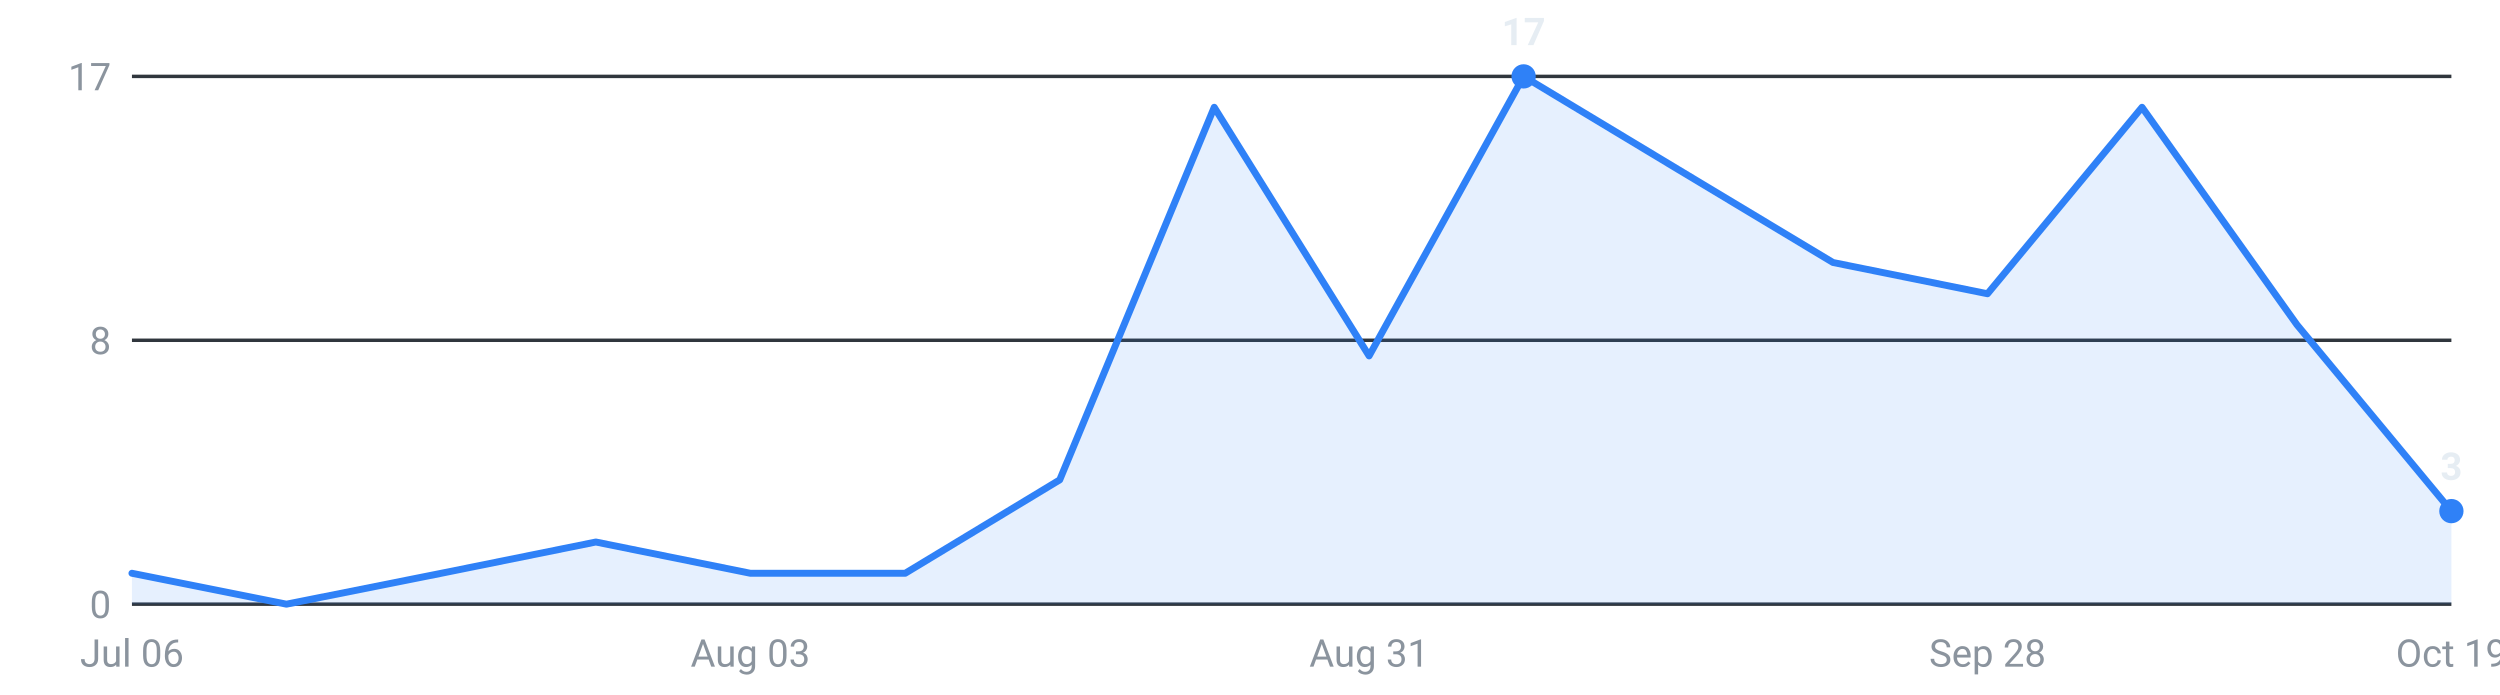
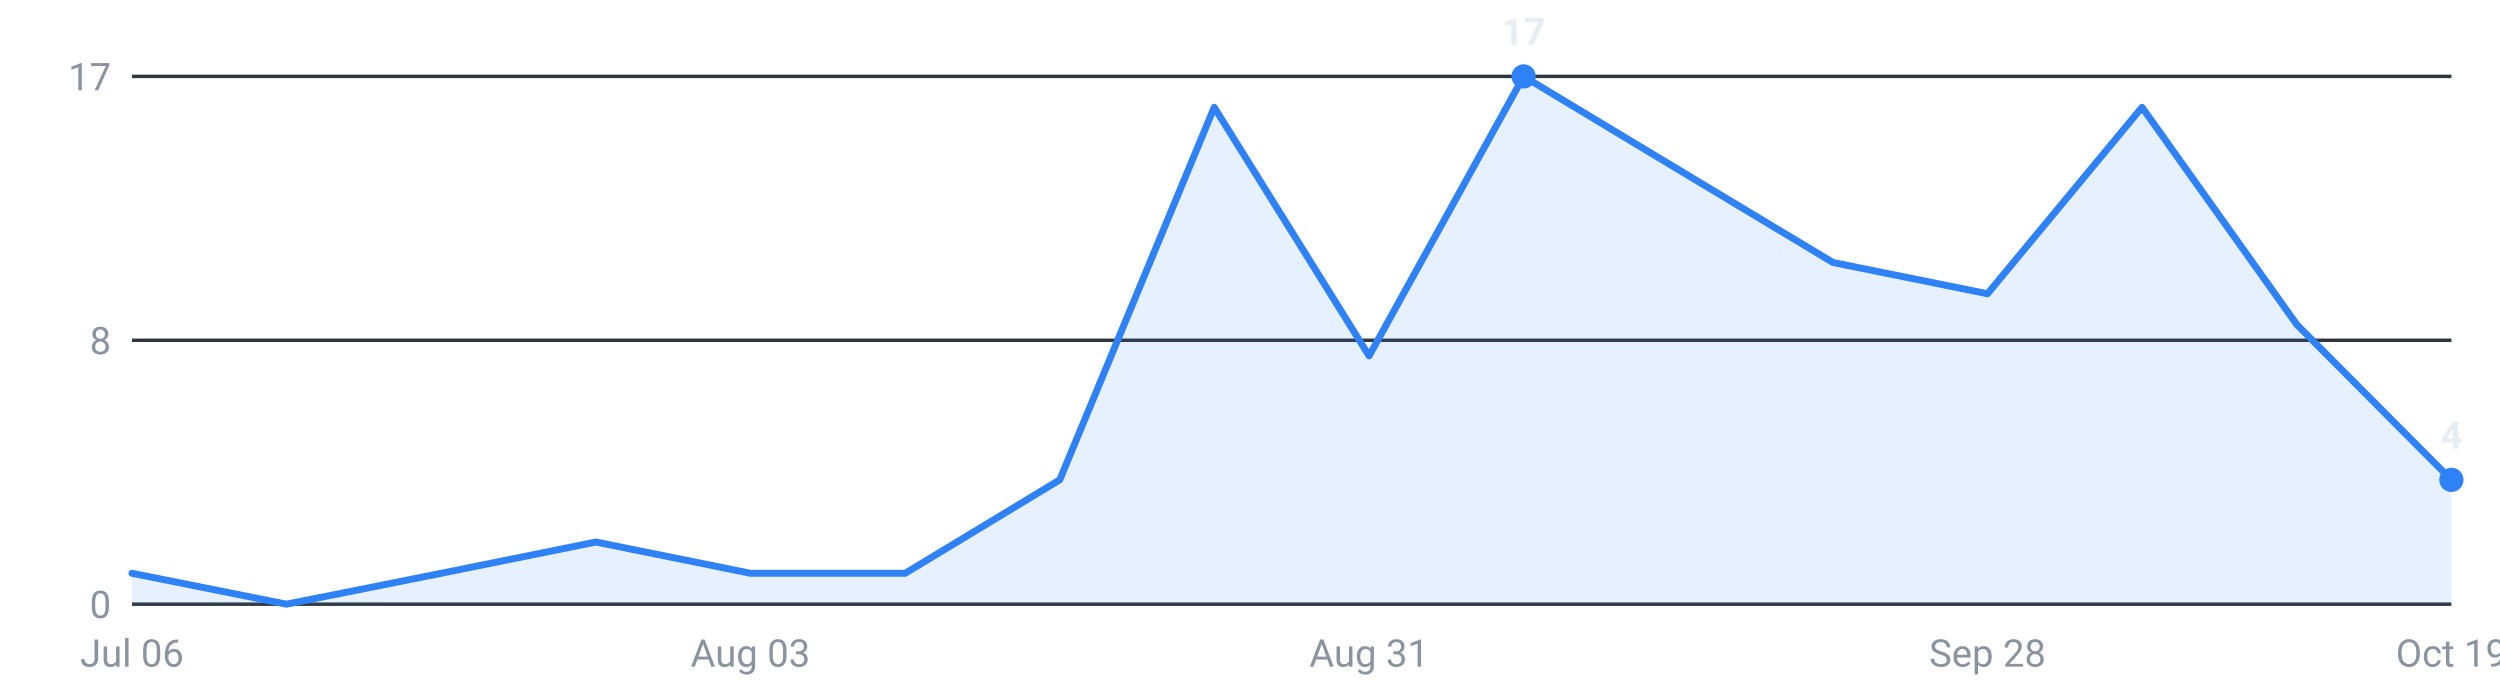
<svg xmlns="http://www.w3.org/2000/svg" viewBox="0 0 720 200" width="720" height="200" role="img" aria-label="Internships posted per week, last 16 weeks">
  <g font-family="-apple-system,Segoe UI,Roboto,sans-serif" font-size="11">
    <line x1="38" y1="174.0" x2="706" y2="174.0" stroke="#30363d" stroke-width="1" />
    <text x="32" y="178.0" text-anchor="end" fill="#8b949e">0</text>
    <line x1="38" y1="98.0" x2="706" y2="98.0" stroke="#30363d" stroke-width="1" />
    <text x="32" y="102.0" text-anchor="end" fill="#8b949e">8</text>
    <line x1="38" y1="22.0" x2="706" y2="22.0" stroke="#30363d" stroke-width="1" />
    <text x="32" y="26.0" text-anchor="end" fill="#8b949e">17</text>
-     <path d="M38.0,174 L38.0,165.1 L82.5,174.0 L127.1,165.1 L171.6,156.1 L216.1,165.1 L260.7,165.1 L305.2,138.2 L349.7,30.9 L394.3,102.5 L438.8,22.0 L483.3,48.8 L527.9,75.6 L572.4,84.6 L616.9,30.9 L661.5,93.5 L706.0,147.2 L706.0,174 Z" fill="#2f81f7" fill-opacity="0.12" />
-     <polyline points="38.0,165.1 82.5,174.0 127.1,165.1 171.6,156.1 216.1,165.1 260.7,165.1 305.2,138.2 349.7,30.9 394.3,102.5 438.8,22.0 483.3,48.8 527.9,75.6 572.4,84.6 616.9,30.9 661.5,93.5 706.0,147.2" fill="none" stroke="#2f81f7" stroke-width="2" stroke-linejoin="round" stroke-linecap="round" />
+     <path d="M38.0,174 L38.0,165.1 L82.5,174.0 L127.1,165.1 L171.6,156.1 L216.1,165.1 L260.7,165.1 L305.2,138.2 L349.7,30.9 L394.3,102.5 L438.8,22.0 L483.3,48.8 L527.9,75.6 L572.4,84.6 L616.9,30.9 L661.5,93.5 L706.0,138.2 L706.0,174 Z" fill="#2f81f7" fill-opacity="0.12" />
+     <polyline points="38.0,165.1 82.5,174.0 127.1,165.1 171.6,156.1 216.1,165.1 260.7,165.1 305.2,138.2 349.7,30.9 394.3,102.5 438.8,22.0 483.3,48.8 527.9,75.6 572.4,84.6 616.9,30.9 661.5,93.5 706.0,138.2" fill="none" stroke="#2f81f7" stroke-width="2" stroke-linejoin="round" stroke-linecap="round" />
    <circle cx="438.8" cy="22.0" r="3.5" fill="#2f81f7" />
    <text x="438.8" y="13.0" text-anchor="middle" fill="#e6edf3" font-weight="600">17</text>
-     <circle cx="706.0" cy="147.2" r="3.5" fill="#2f81f7" />
-     <text x="706.0" y="138.2" text-anchor="middle" fill="#e6edf3" font-weight="600">3</text>
+     <circle cx="706.0" cy="138.2" r="3.5" fill="#2f81f7" />
+     <text x="706.0" y="129.2" text-anchor="middle" fill="#e6edf3" font-weight="600">4</text>
    <text x="38.0" y="192" text-anchor="middle" fill="#8b949e">Jul 06</text>
    <text x="216.1" y="192" text-anchor="middle" fill="#8b949e">Aug 03</text>
    <text x="394.3" y="192" text-anchor="middle" fill="#8b949e">Aug 31</text>
    <text x="572.4" y="192" text-anchor="middle" fill="#8b949e">Sep 28</text>
    <text x="706.0" y="192" text-anchor="middle" fill="#8b949e">Oct 19</text>
  </g>
</svg>
